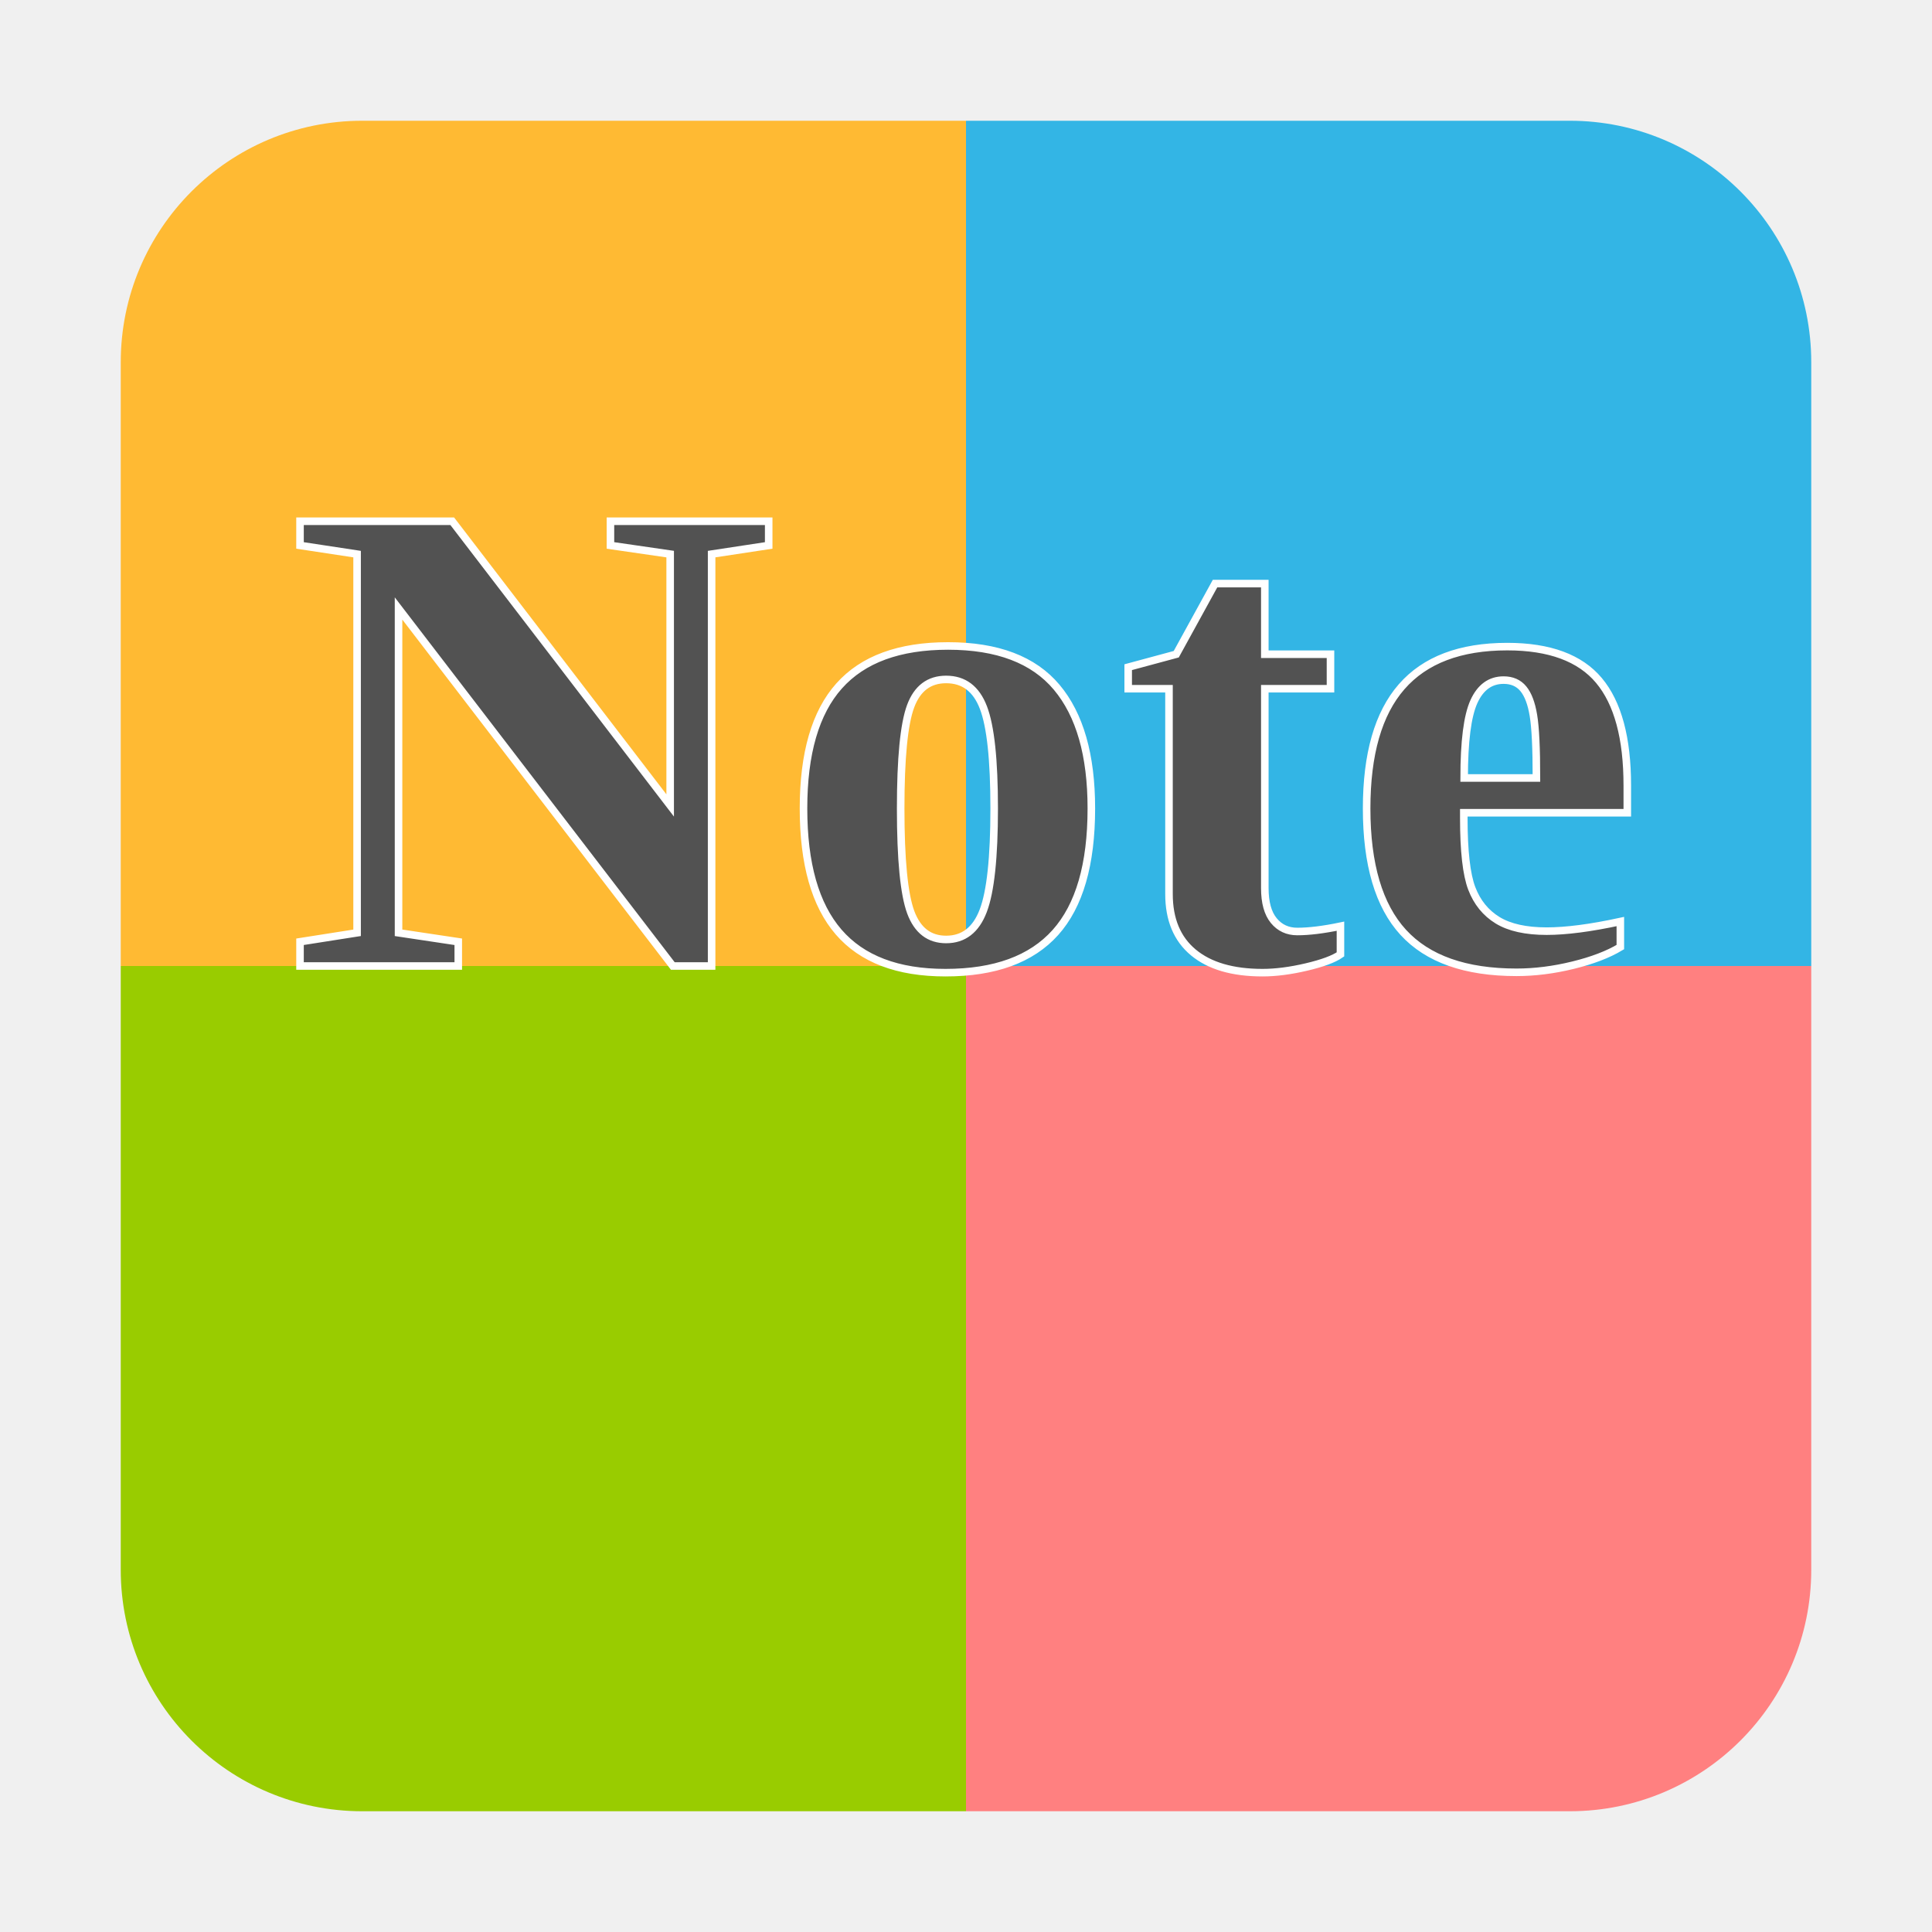
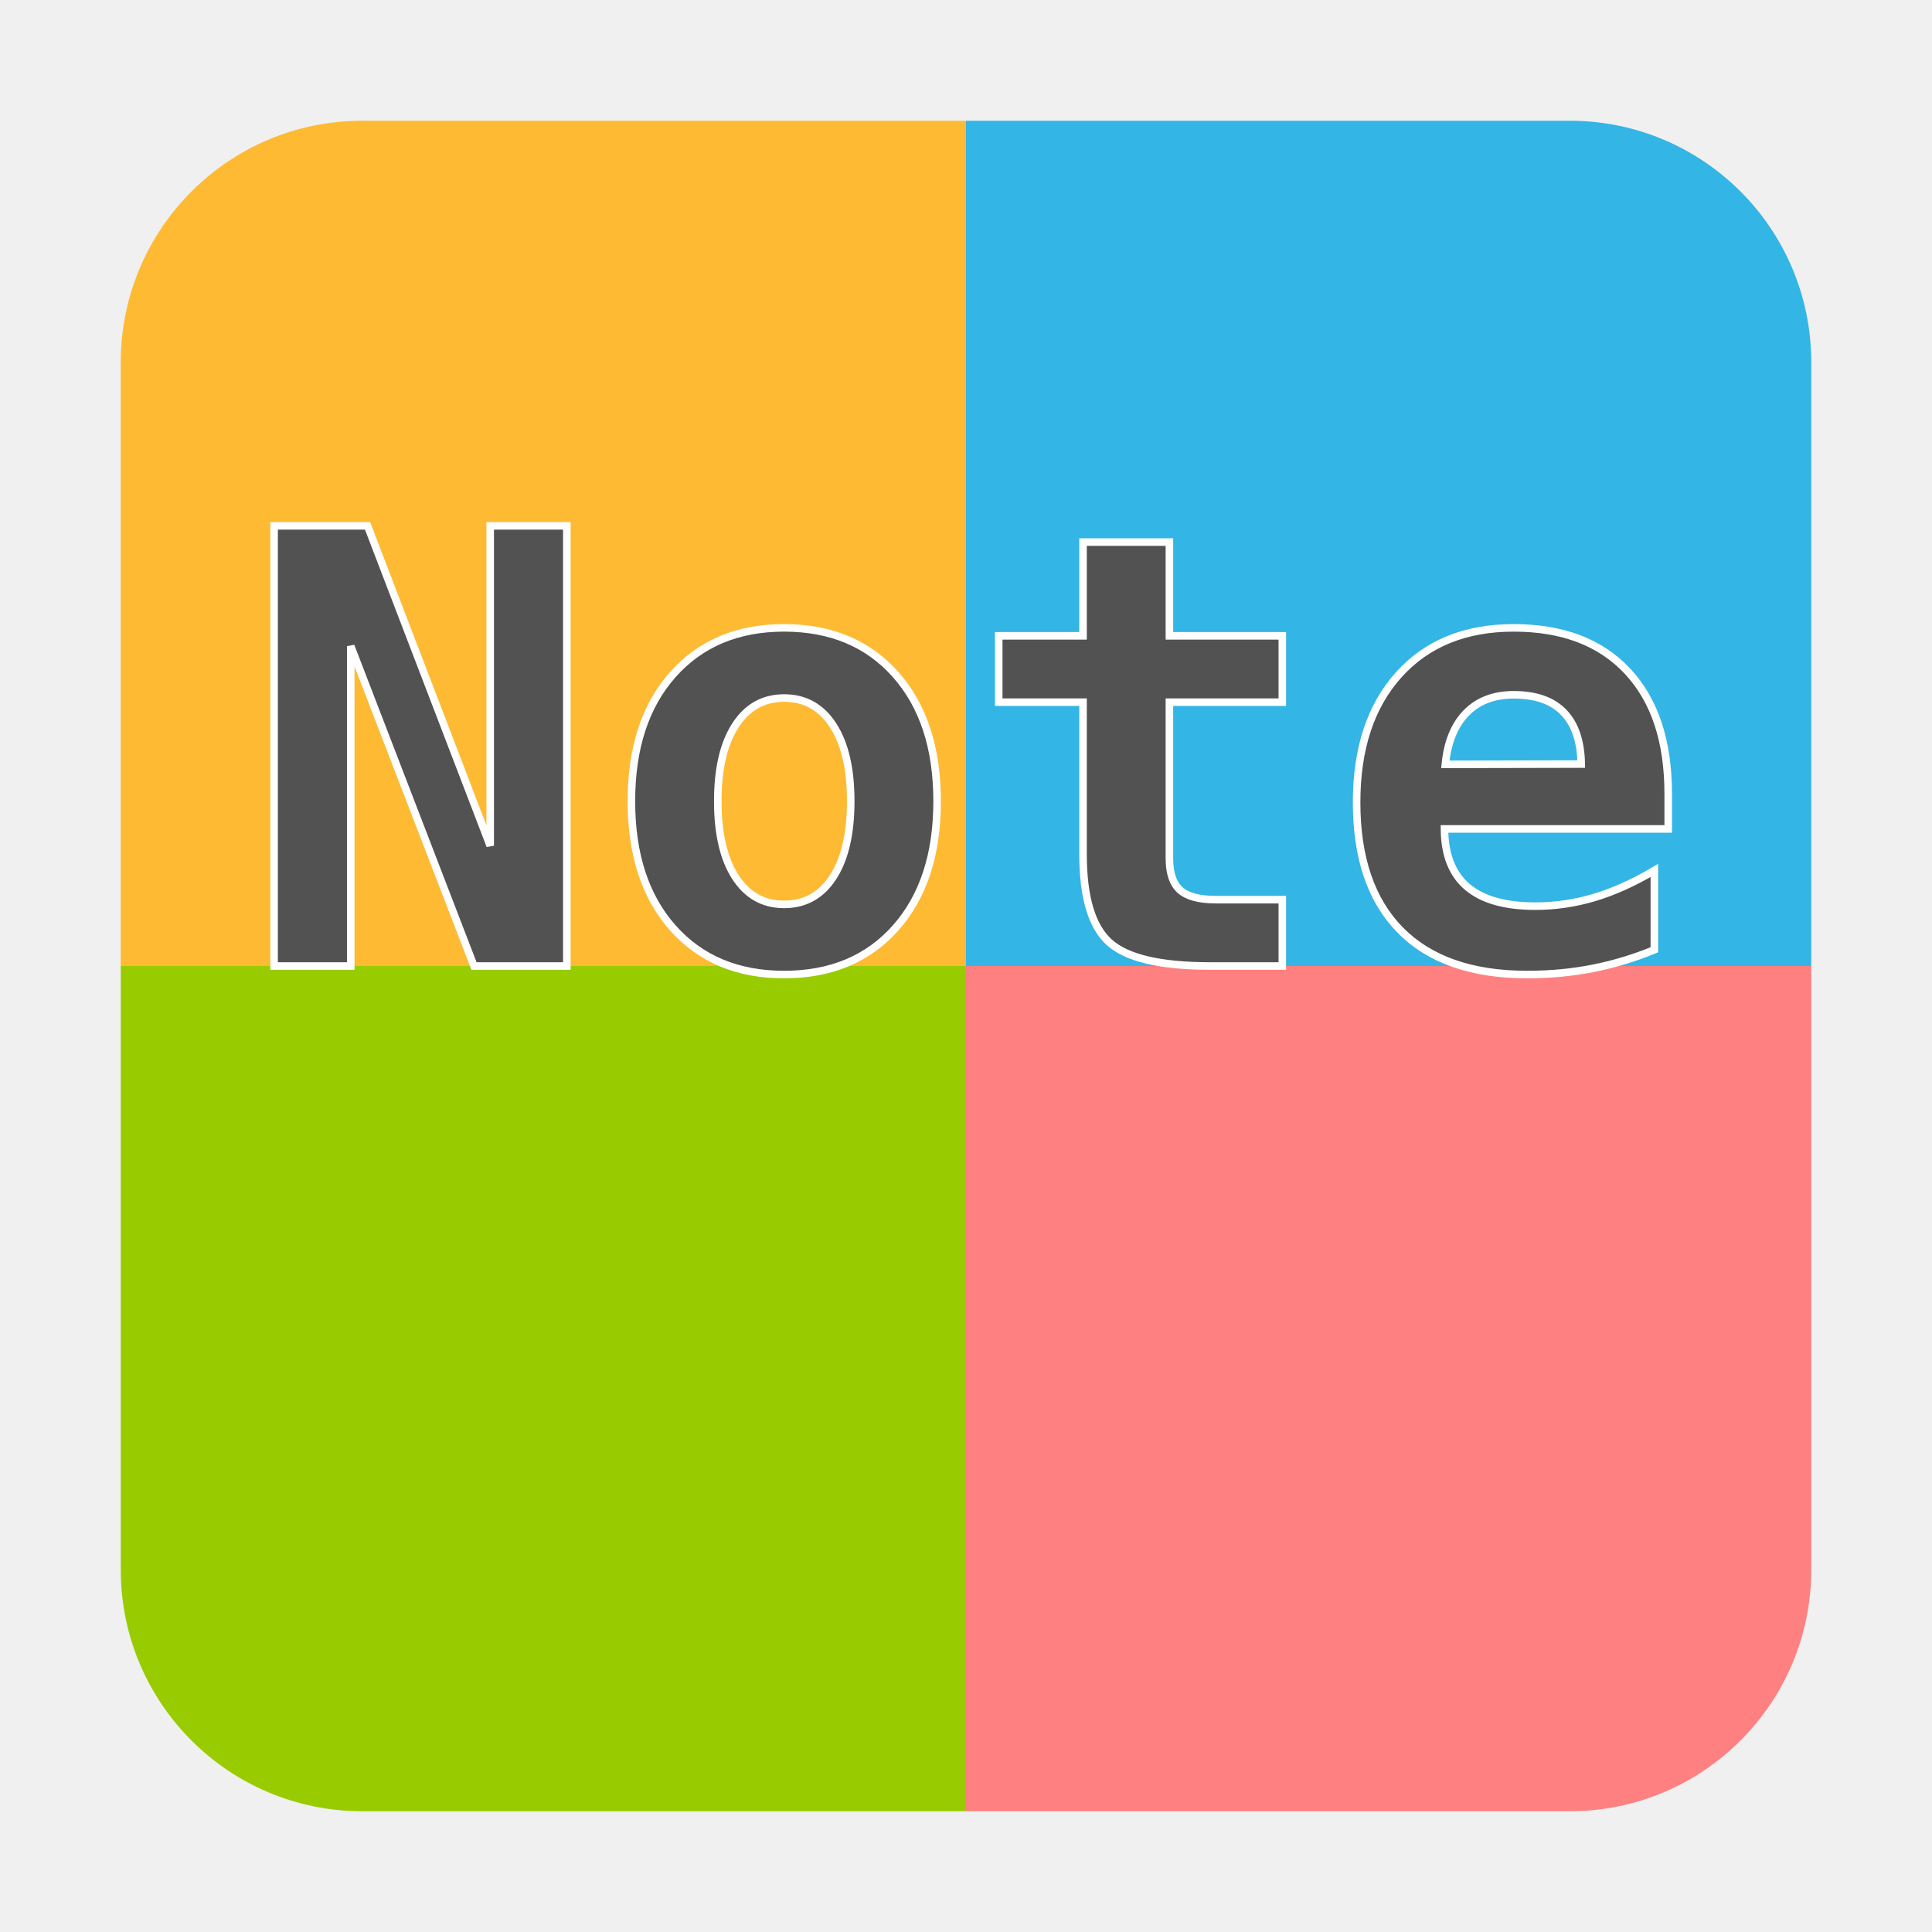
<svg xmlns="http://www.w3.org/2000/svg" width="512" height="512" viewBox="0 0 512 512">
  <defs>
    <clipPath id="roundedCorners">
      <rect x="32" y="32" width="448" height="448" rx="64" ry="64" />
    </clipPath>
  </defs>
  <g clip-path="url(#roundedCorners)">
    <rect x="32" y="32" width="224" height="224" fill="#FFBA33" />
    <rect x="256" y="32" width="224" height="224" fill="#33B5E5" />
    <rect x="32" y="256" width="224" height="224" fill="#99CC00" />
    <rect x="256" y="256" width="224" height="224" fill="#FF8080" />
  </g>
-   <text x="50%" y="50%" text-anchor="middle" alignment-baseline="central" font-size="180" font-weight="bold" fill="#525252" stroke="white" stroke-width="2">
+   <text x="50%" y="50%" text-anchor="middle" alignment-baseline="central" font-size="160" font-weight="bold" font-family="monospace" fill="#525252" stroke="white" stroke-width="2">
    Note
  </text>
</svg>
